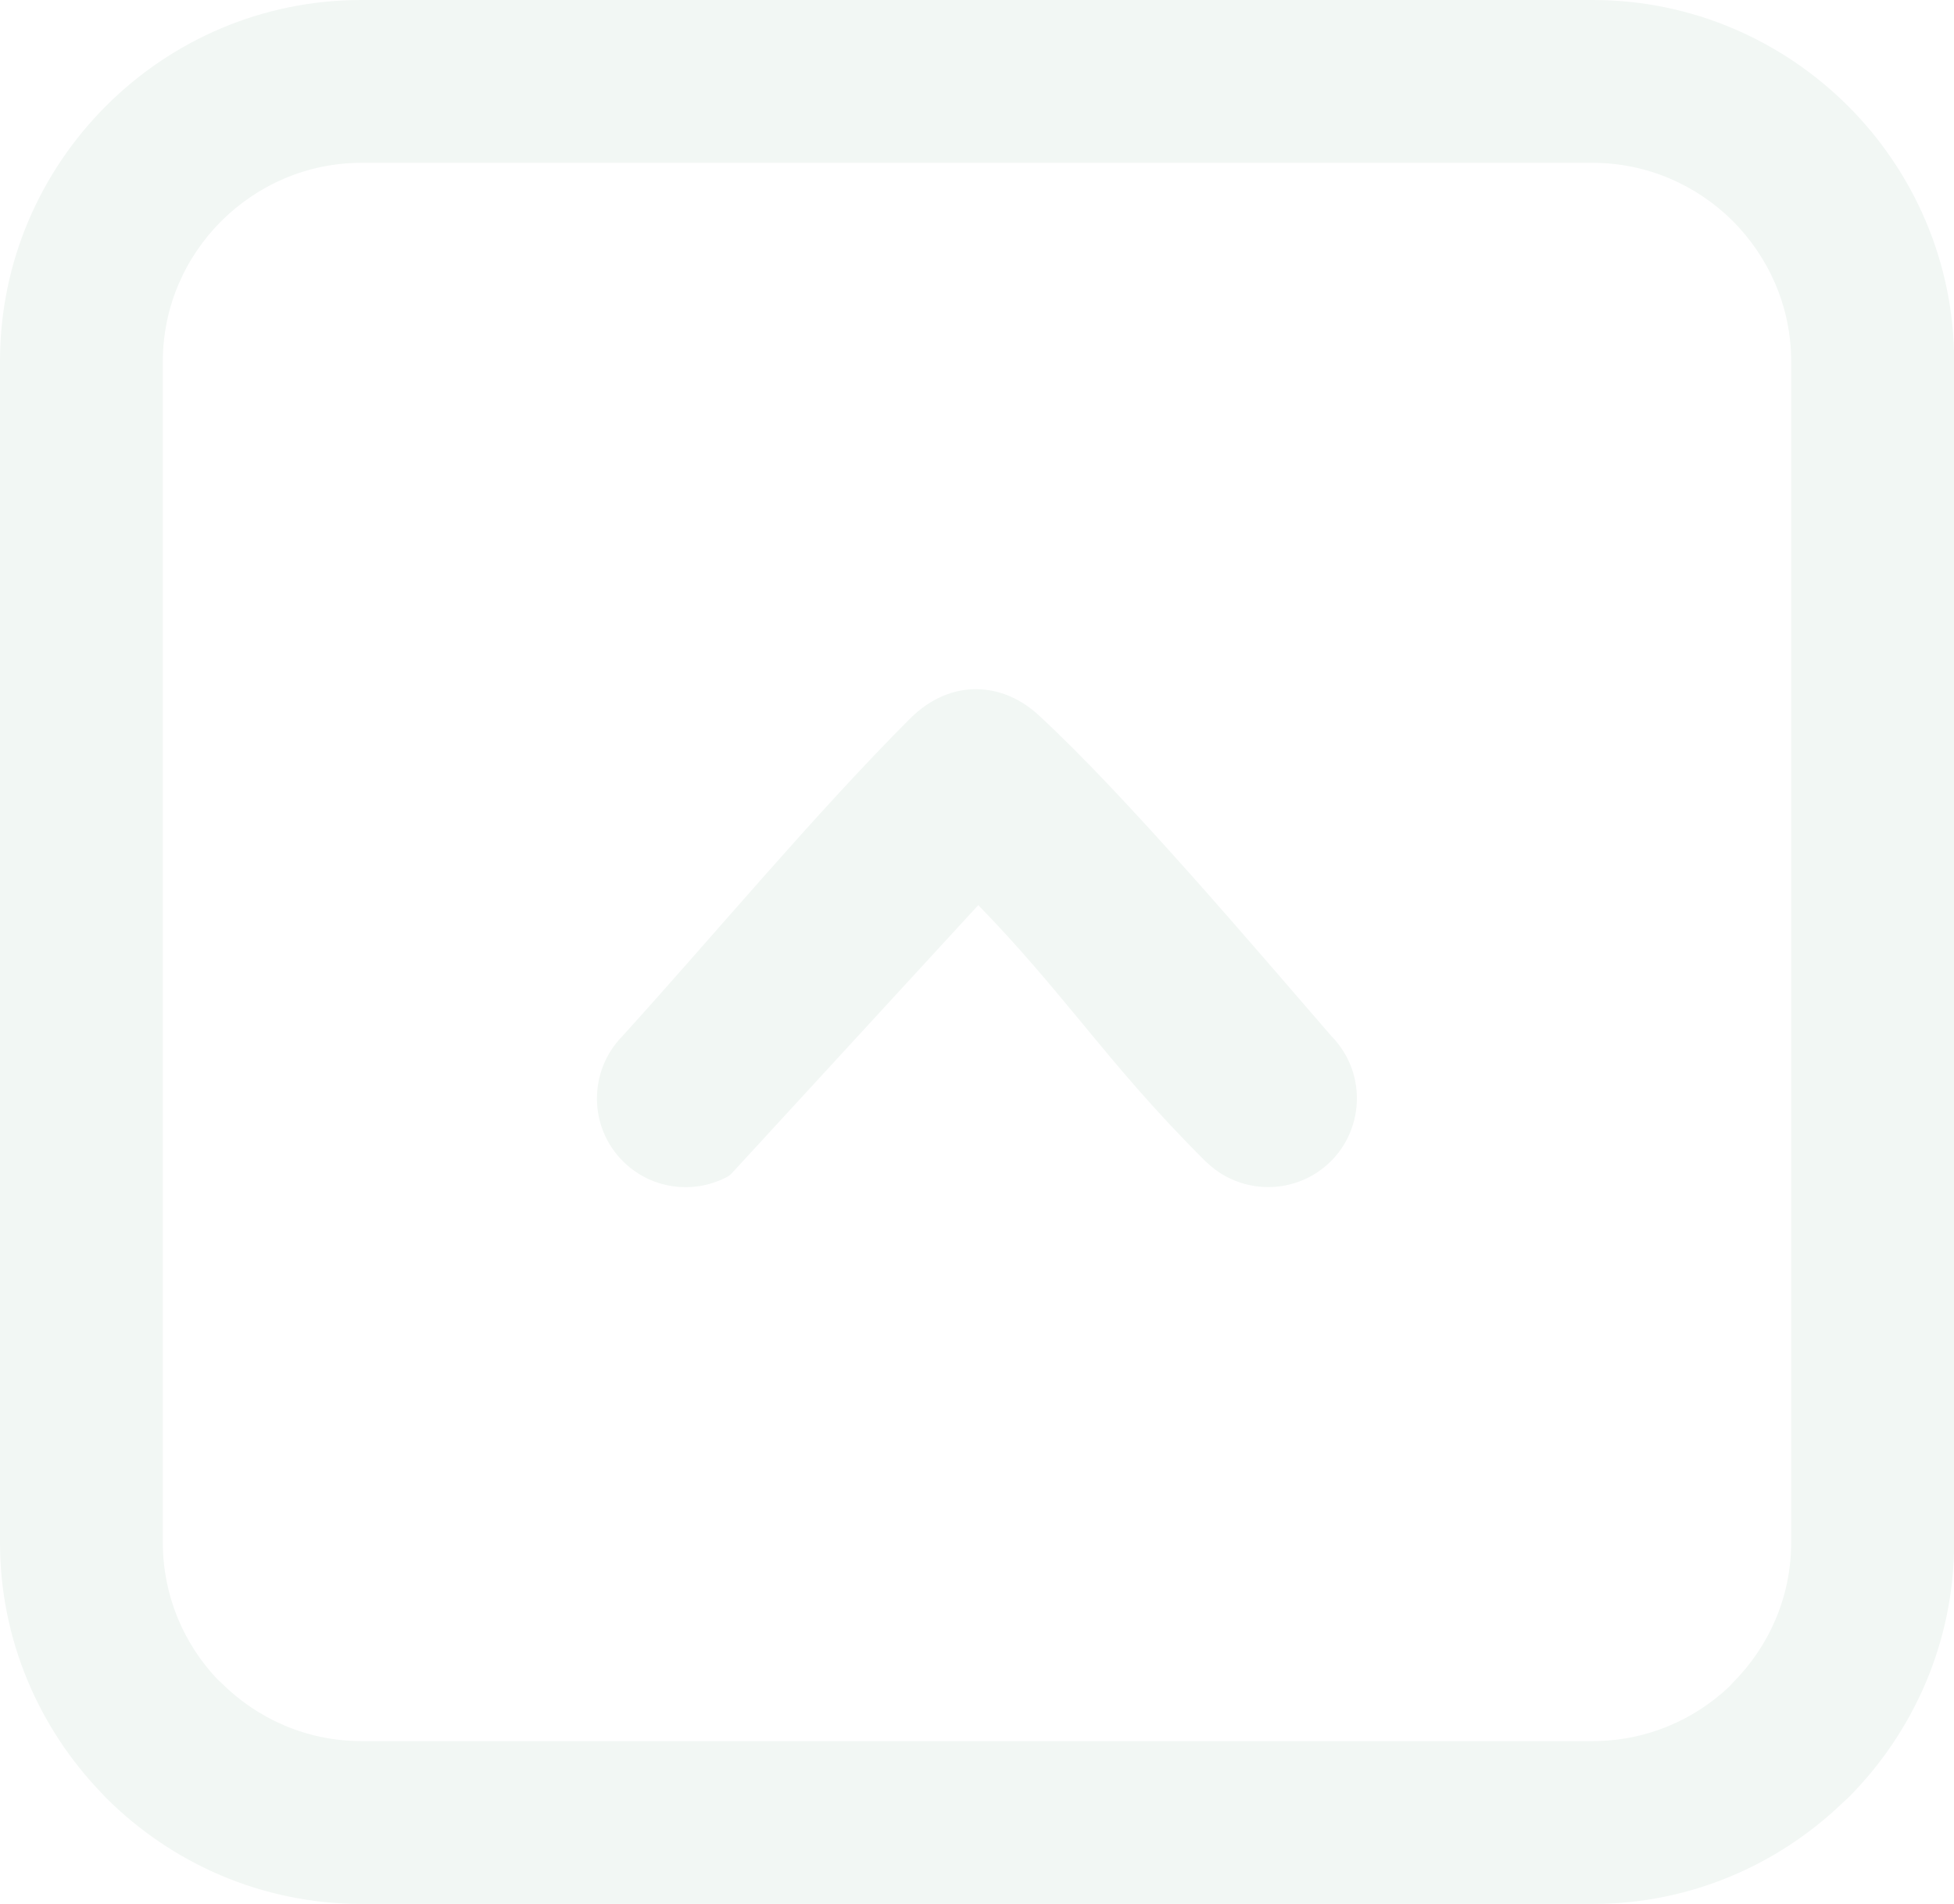
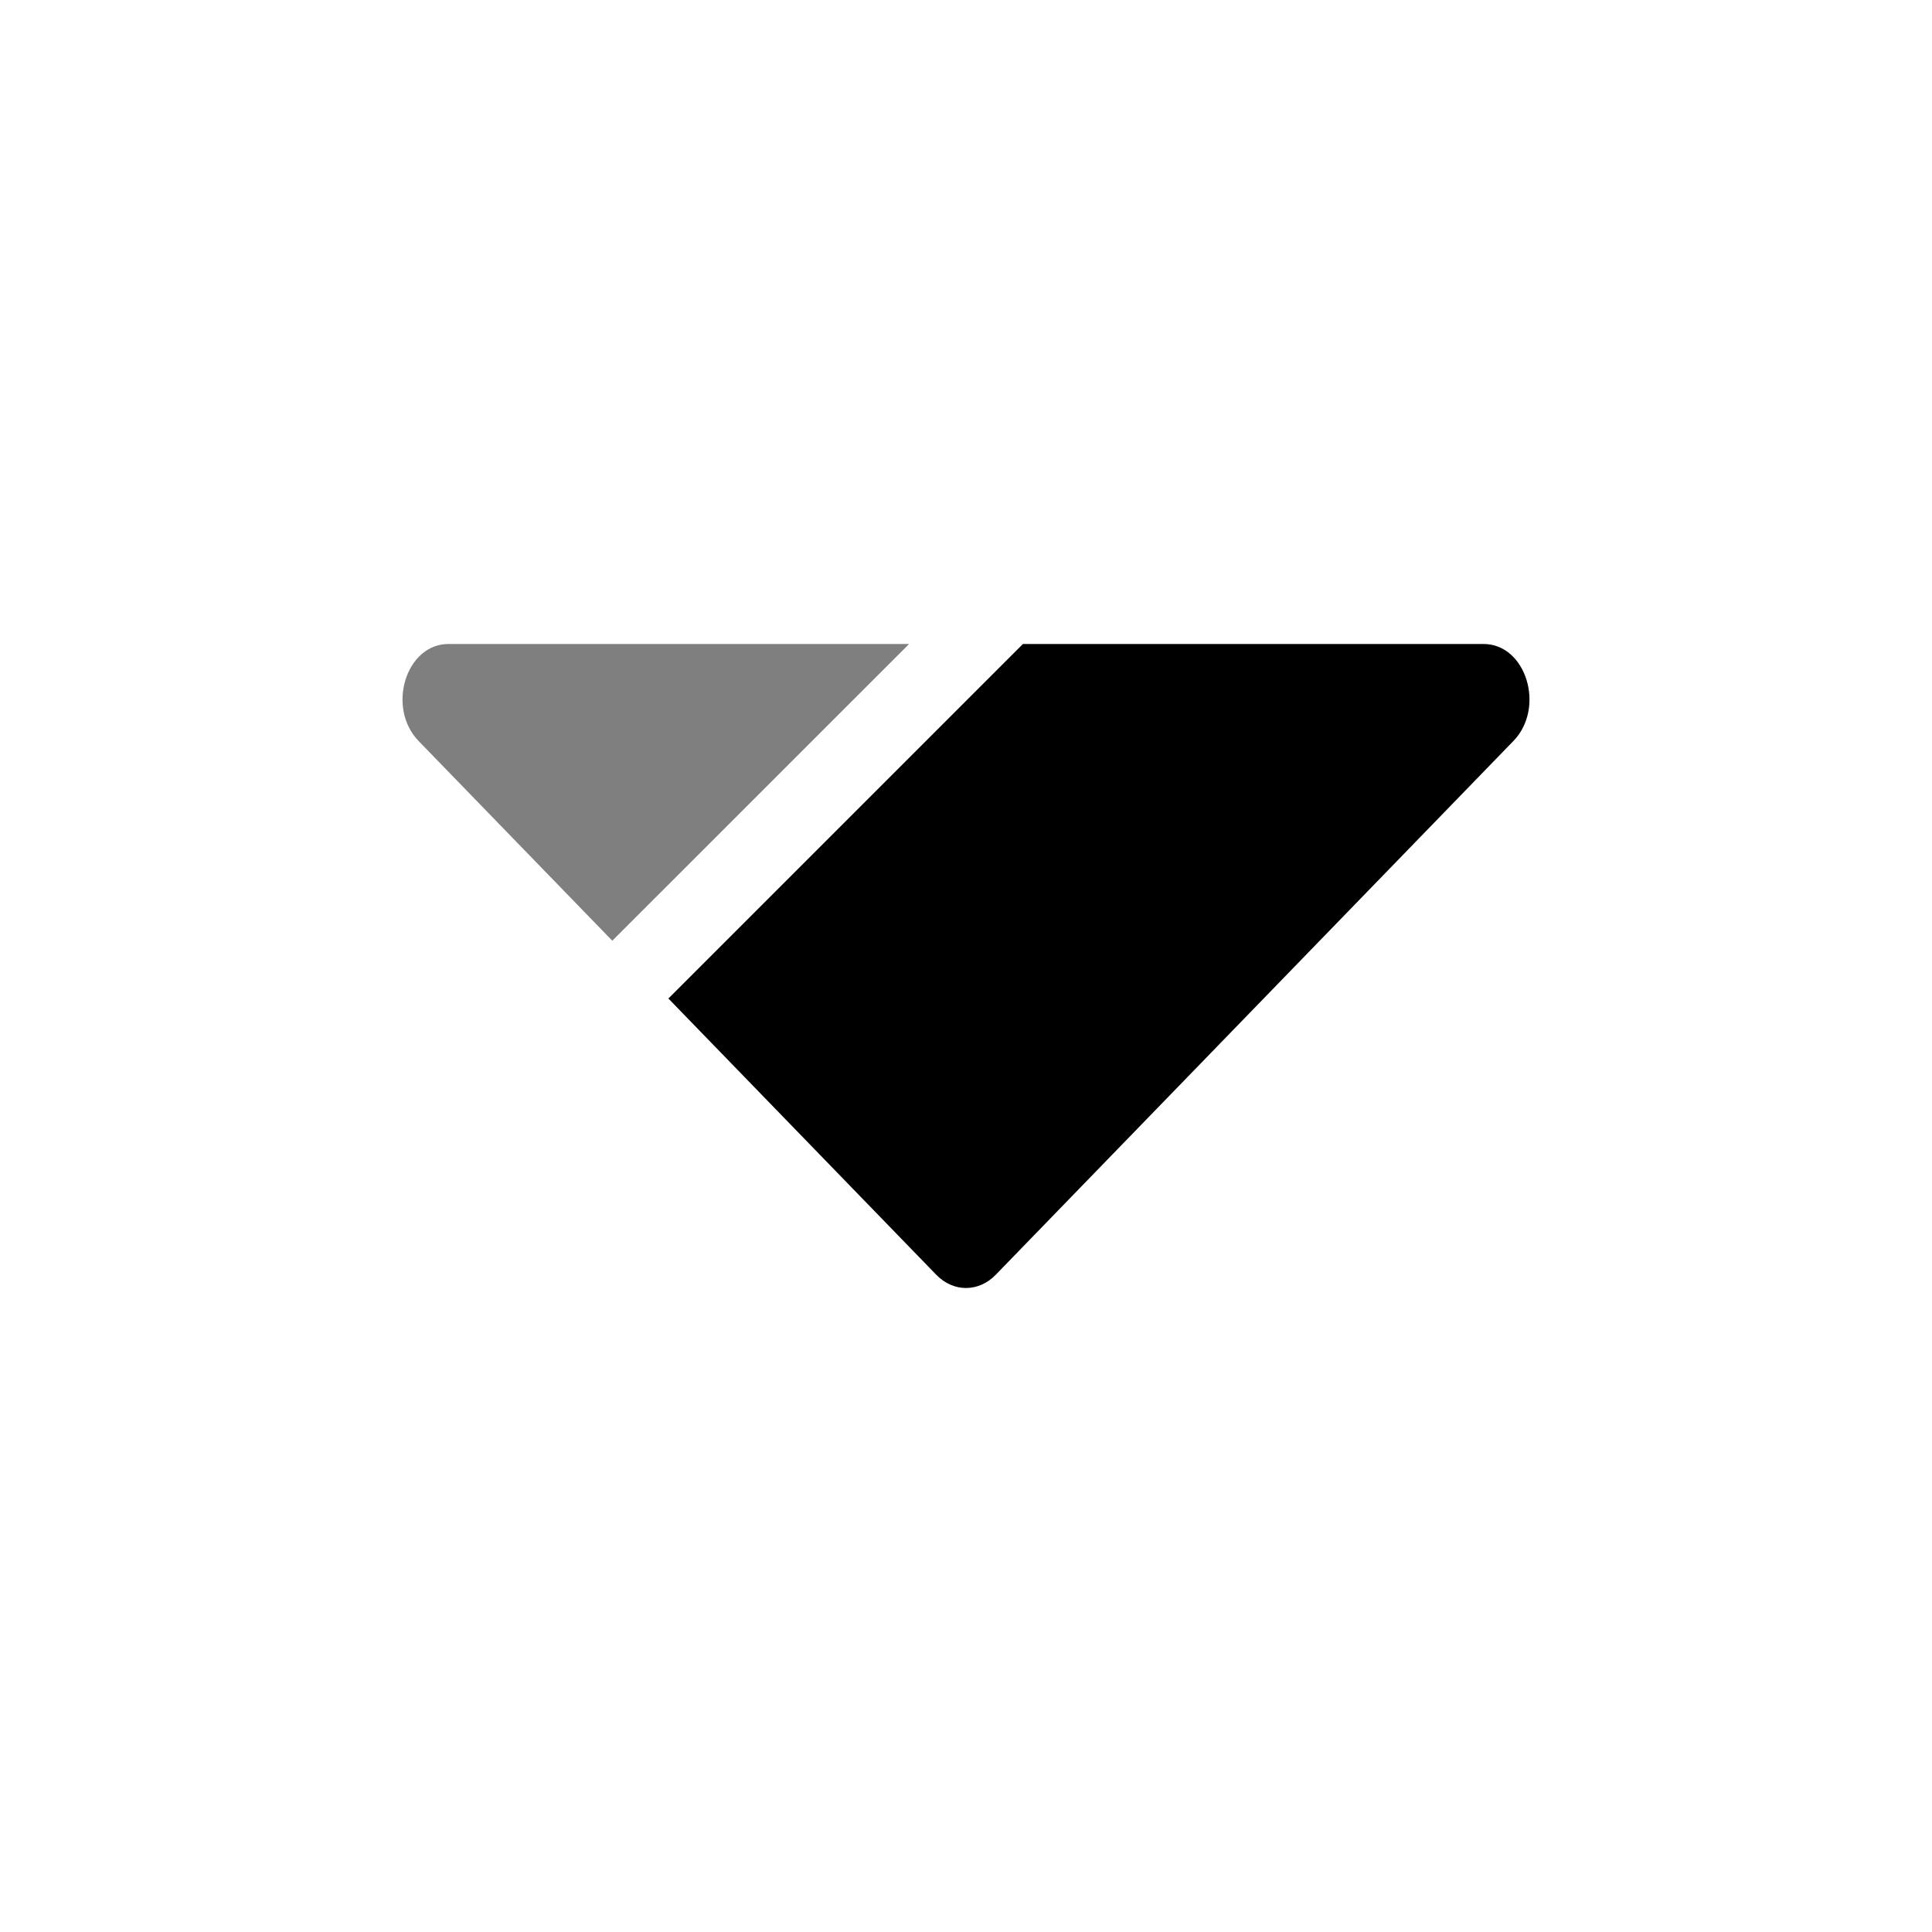
- <svg xmlns="http://www.w3.org/2000/svg" version="1.1" id="Layer_1" x="0px" y="0px" viewBox="0 0 122.88 119.72" style="enable-background:new 0 0 122.88 119.72" xml:space="preserve">
-   <g>
-     <path fill="#F2F7F4" d="M22.72,0h77.45c6.25,0,11.93,2.56,16.05,6.67c4.11,4.11,6.67,9.79,6.67,16.05v74.29c0,6.25-2.56,11.93-6.67,16.05 l-0.32,0.29c-4.09,3.94-9.64,6.38-15.73,6.38H22.72c-6.25,0-11.93-2.56-16.05-6.67l-0.3-0.32C2.43,108.64,0,103.09,0,97.01V22.71 c0-6.25,2.55-11.93,6.67-16.05C10.78,2.55,16.46,0,22.72,0L22.72,0z M75.83,73.05L75.83,73.05c-3.28-3.26-5.54-5.99-7.79-8.72 c-1.95-2.35-3.9-4.72-6.52-7.41L46.03,73.77c-0.1,0.11-0.22,0.2-0.36,0.27c-1.06,0.54-2.25,0.73-3.4,0.55 c-1.12-0.17-2.2-0.68-3.07-1.54c-1.09-1.07-1.65-2.5-1.66-3.92c-0.01-1.44,0.52-2.87,1.6-3.97c5.83-6.43,12.07-13.94,18.11-19.99 c1.24-1.23,2.69-1.84,4.15-1.83c1.44,0.01,2.85,0.6,4.05,1.76c5.34,4.94,13.32,14.33,18.28,20.06c1.06,1.08,1.6,2.49,1.6,3.9 c0,1.39-0.51,2.78-1.53,3.86l-0.1,0.1c-1.08,1.08-2.51,1.63-3.94,1.63c-1.39,0-2.78-0.51-3.86-1.54L75.83,73.05L75.83,73.05z M100.16,10.24H22.72c-3.43,0-6.54,1.41-8.81,3.67c-2.26,2.26-3.67,5.38-3.67,8.81v74.29c0,3.33,1.31,6.35,3.43,8.59l0.24,0.22c2.26,2.26,5.38,3.67,8.81,3.67h77.45c3.32,0,6.35-1.31,8.59-3.44l0.21-0.23c2.26-2.26,3.67-5.38,3.67-8.81V22.71 c0-3.42-1.41-6.54-3.67-8.81C106.71,11.65,103.59,10.24,100.16,10.24L100.16,10.24z" />
-   </g>
+ <svg xmlns="http://www.w3.org/2000/svg" width="1em" height="1em" viewBox="0 0 24 24">
+   <path fill="currentColor" d="m8.303 12.404l3.327 3.431c.213.22.527.22.74 0l6.43-6.63C19.201 8.79 18.958 8 18.43 8h-5.723z" />
+   <path fill="currentColor" d="M11.293 8H5.57c-.528 0-.771.79-.37 1.205l2.406 2.481z" opacity=".5" />
</svg>
